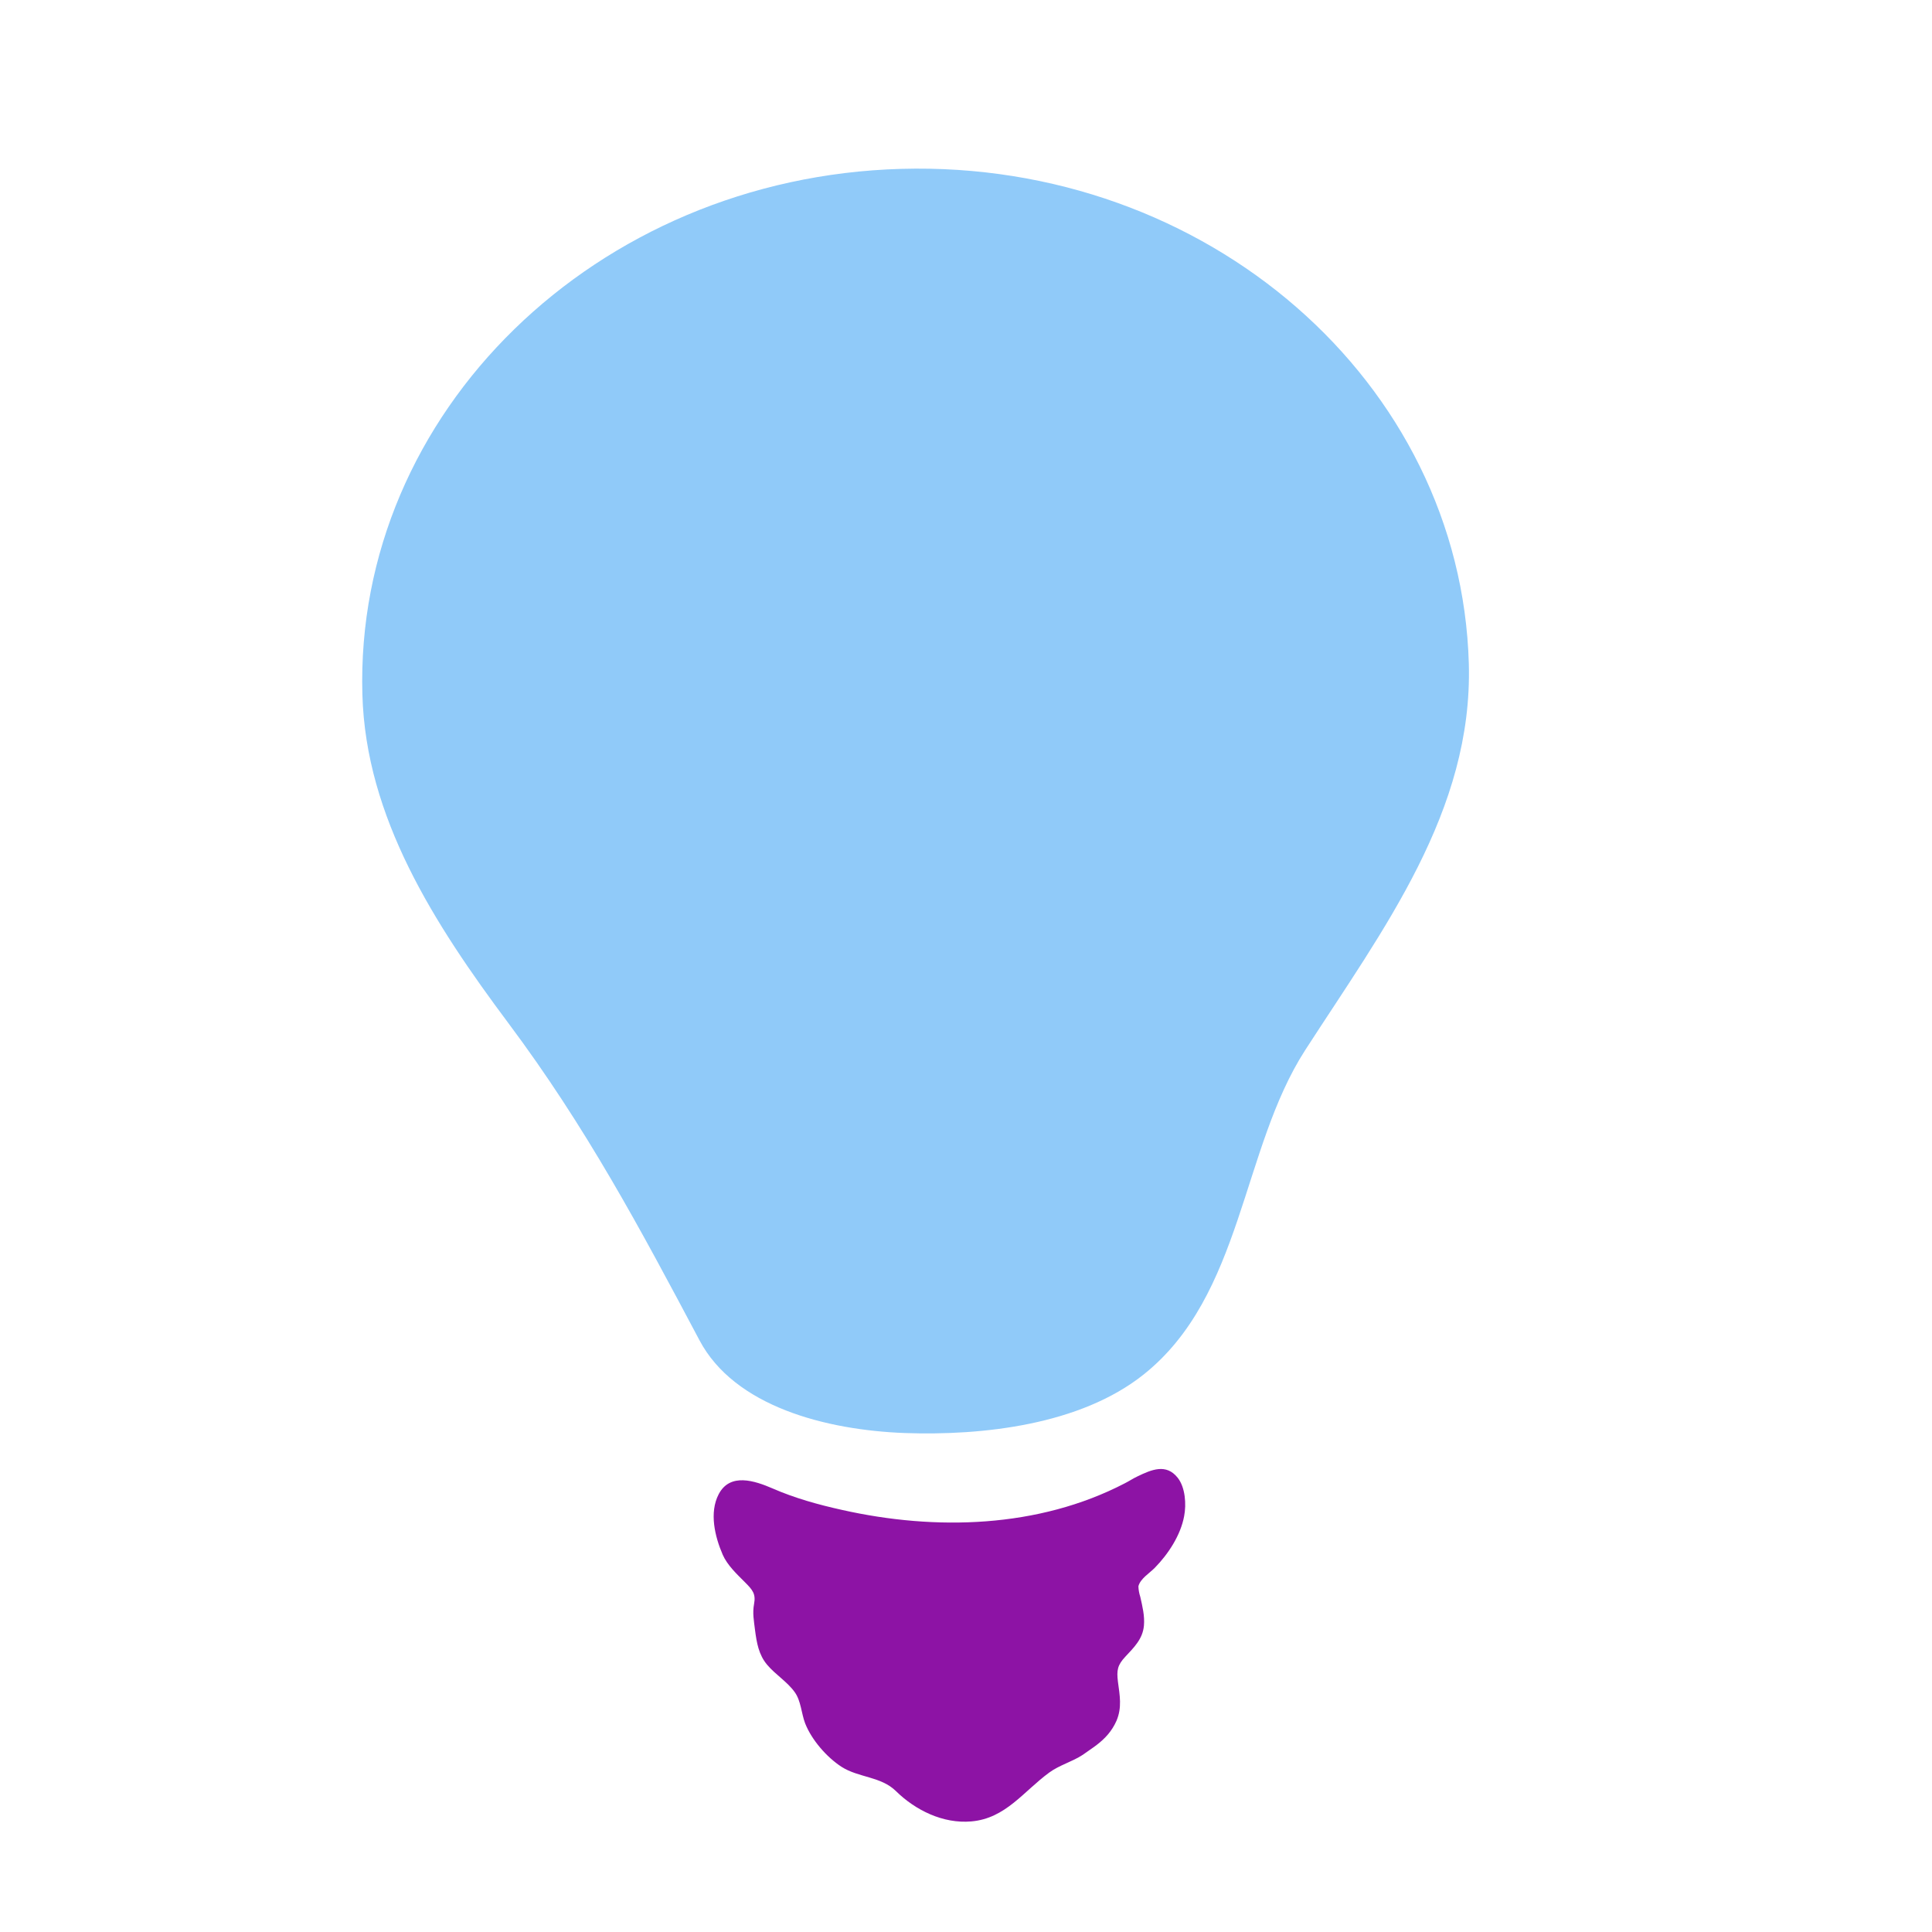
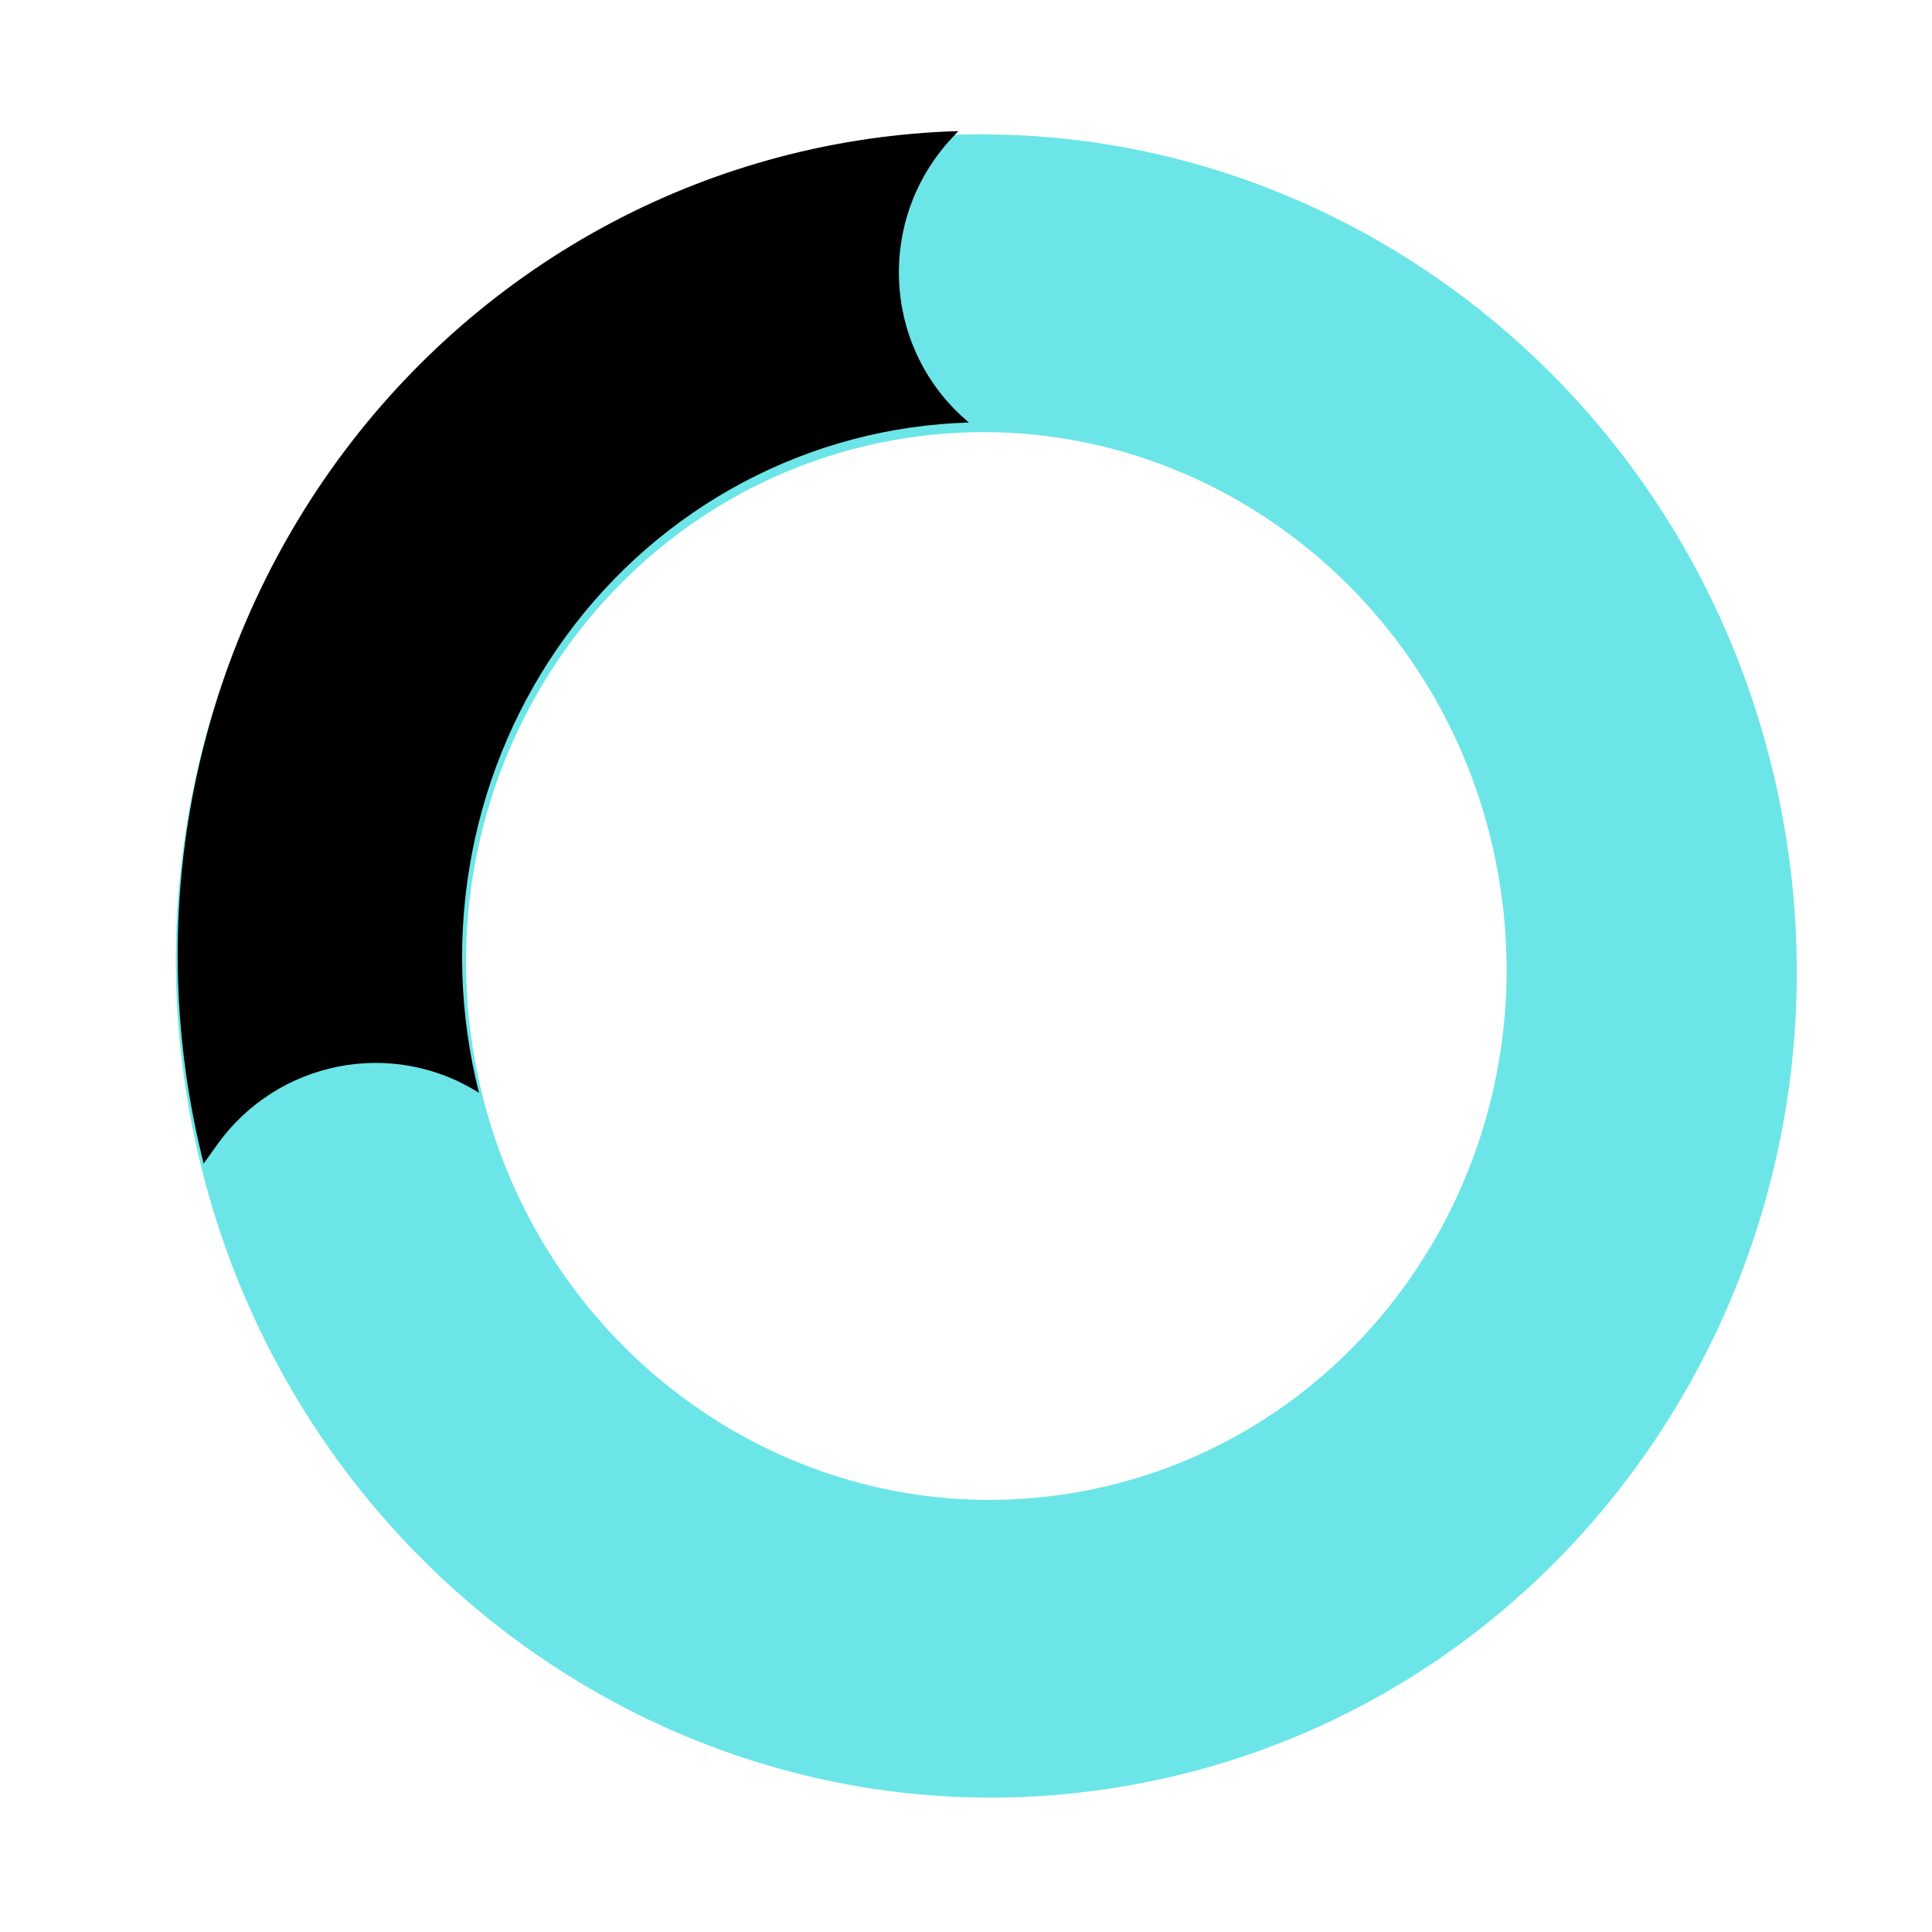
- <svg xmlns="http://www.w3.org/2000/svg" width="42" height="42" viewBox="0 0 42 42" fill="none">
-   <path d="M31.931 14.428C31.758 8.3 26.234 3.485 19.591 3.671C12.95 3.857 7.705 8.974 7.878 15.099C7.952 17.77 9.439 20.083 11.05 22.24C12.742 24.504 13.911 26.696 15.207 29.138C15.968 30.574 17.951 31.089 19.672 31.153C21.355 31.212 23.483 30.979 24.861 29.881C27.018 28.163 26.983 24.986 28.373 22.83C30.075 20.195 32.02 17.634 31.931 14.428V14.428Z" fill="#90CAF9" />
-   <path d="M23.843 37.932C24.024 37.793 24.173 37.633 24.273 37.405C24.393 37.12 24.343 36.856 24.303 36.56C24.272 36.308 24.294 36.198 24.461 36.018C24.649 35.816 24.841 35.633 24.868 35.341C24.887 35.125 24.835 34.92 24.789 34.715C24.765 34.641 24.75 34.563 24.748 34.485C24.788 34.318 24.994 34.197 25.106 34.081C25.398 33.783 25.666 33.373 25.742 32.961C25.792 32.703 25.769 32.335 25.601 32.124C25.352 31.811 25.034 31.948 24.731 32.094C24.632 32.14 24.546 32.199 24.448 32.248C22.573 33.221 20.336 33.28 18.308 32.825C17.792 32.711 17.276 32.568 16.792 32.356C16.409 32.191 15.87 32.009 15.623 32.484C15.415 32.884 15.541 33.405 15.711 33.798C15.811 34.026 16.019 34.221 16.193 34.395C16.36 34.562 16.434 34.648 16.393 34.867C16.355 35.069 16.39 35.236 16.414 35.439C16.45 35.713 16.494 35.975 16.678 36.192C16.856 36.403 17.116 36.561 17.276 36.785C17.415 36.978 17.419 37.244 17.503 37.464C17.644 37.823 17.97 38.199 18.294 38.409C18.663 38.646 19.15 38.617 19.474 38.934C19.901 39.354 20.503 39.65 21.115 39.596C21.863 39.532 22.251 38.941 22.812 38.532C23.029 38.373 23.306 38.3 23.536 38.15C23.64 38.075 23.745 38.007 23.843 37.932Z" fill="#8D13A5" />
+ <svg xmlns="http://www.w3.org/2000/svg" width="50" height="50" viewBox="0 0 50 50" fill="none">
+   <path d="M4.913 28.824C2.781 17.129 10.28 5.936 21.665 3.824C33.049 1.712 44.006 9.481 46.139 21.176C48.271 32.871 40.771 44.064 29.387 46.176C18.003 48.288 7.046 40.519 4.913 28.824ZM38.759 22.545C37.39 15.037 30.355 10.05 23.047 11.405C15.739 12.761 10.924 19.947 12.293 27.455C13.662 34.963 20.696 39.95 28.005 38.595C35.313 37.239 40.128 30.053 38.759 22.545Z" fill="#6CE5E8" />
+   <path d="M5.271 30.113C4.483 26.992 4.386 23.735 4.988 20.583C5.59 17.431 6.875 14.463 8.749 11.899C10.623 9.335 13.039 7.24 15.817 5.768C18.595 4.296 21.666 3.485 24.802 3.393L24.64 3.567C22.644 5.699 22.843 9.069 25.076 10.935V10.935C23.039 10.995 21.046 11.521 19.242 12.477C17.439 13.433 15.87 14.793 14.654 16.457C13.437 18.122 12.603 20.048 12.212 22.095C11.821 24.141 11.884 26.255 12.396 28.282V28.282C10.147 26.861 7.177 27.449 5.623 29.621L5.271 30.113Z" fill="black" />
</svg>
